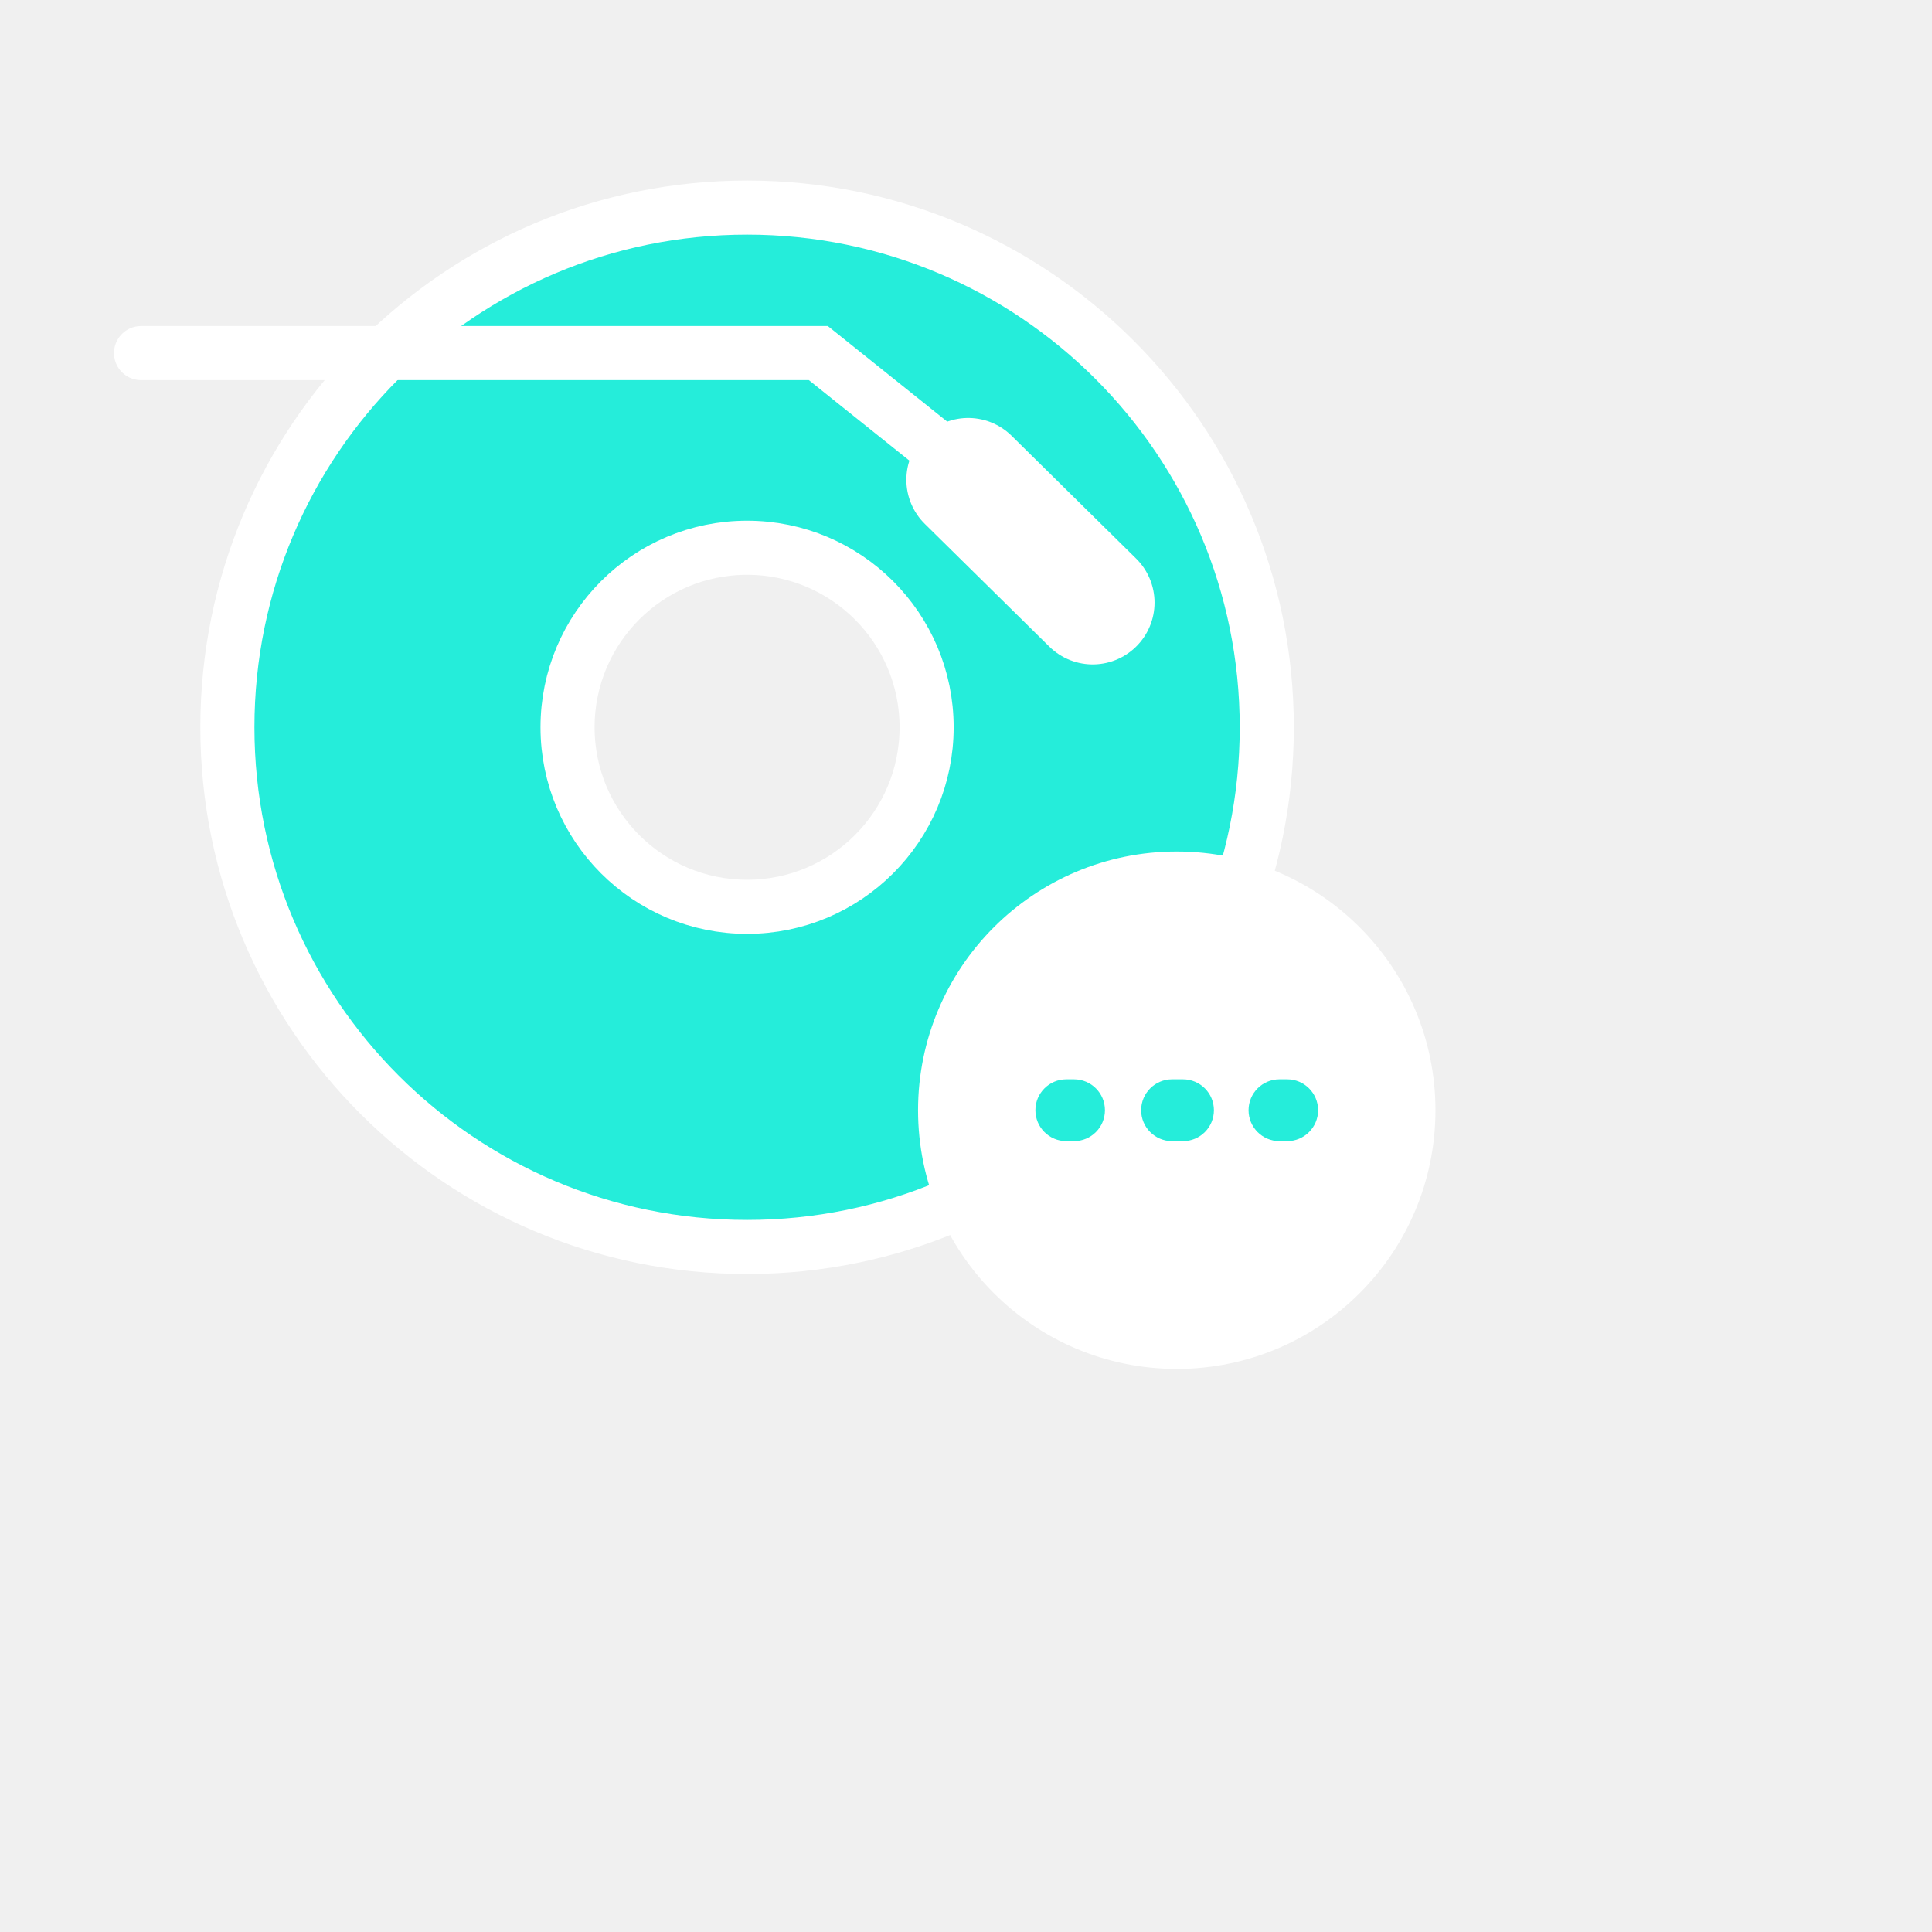
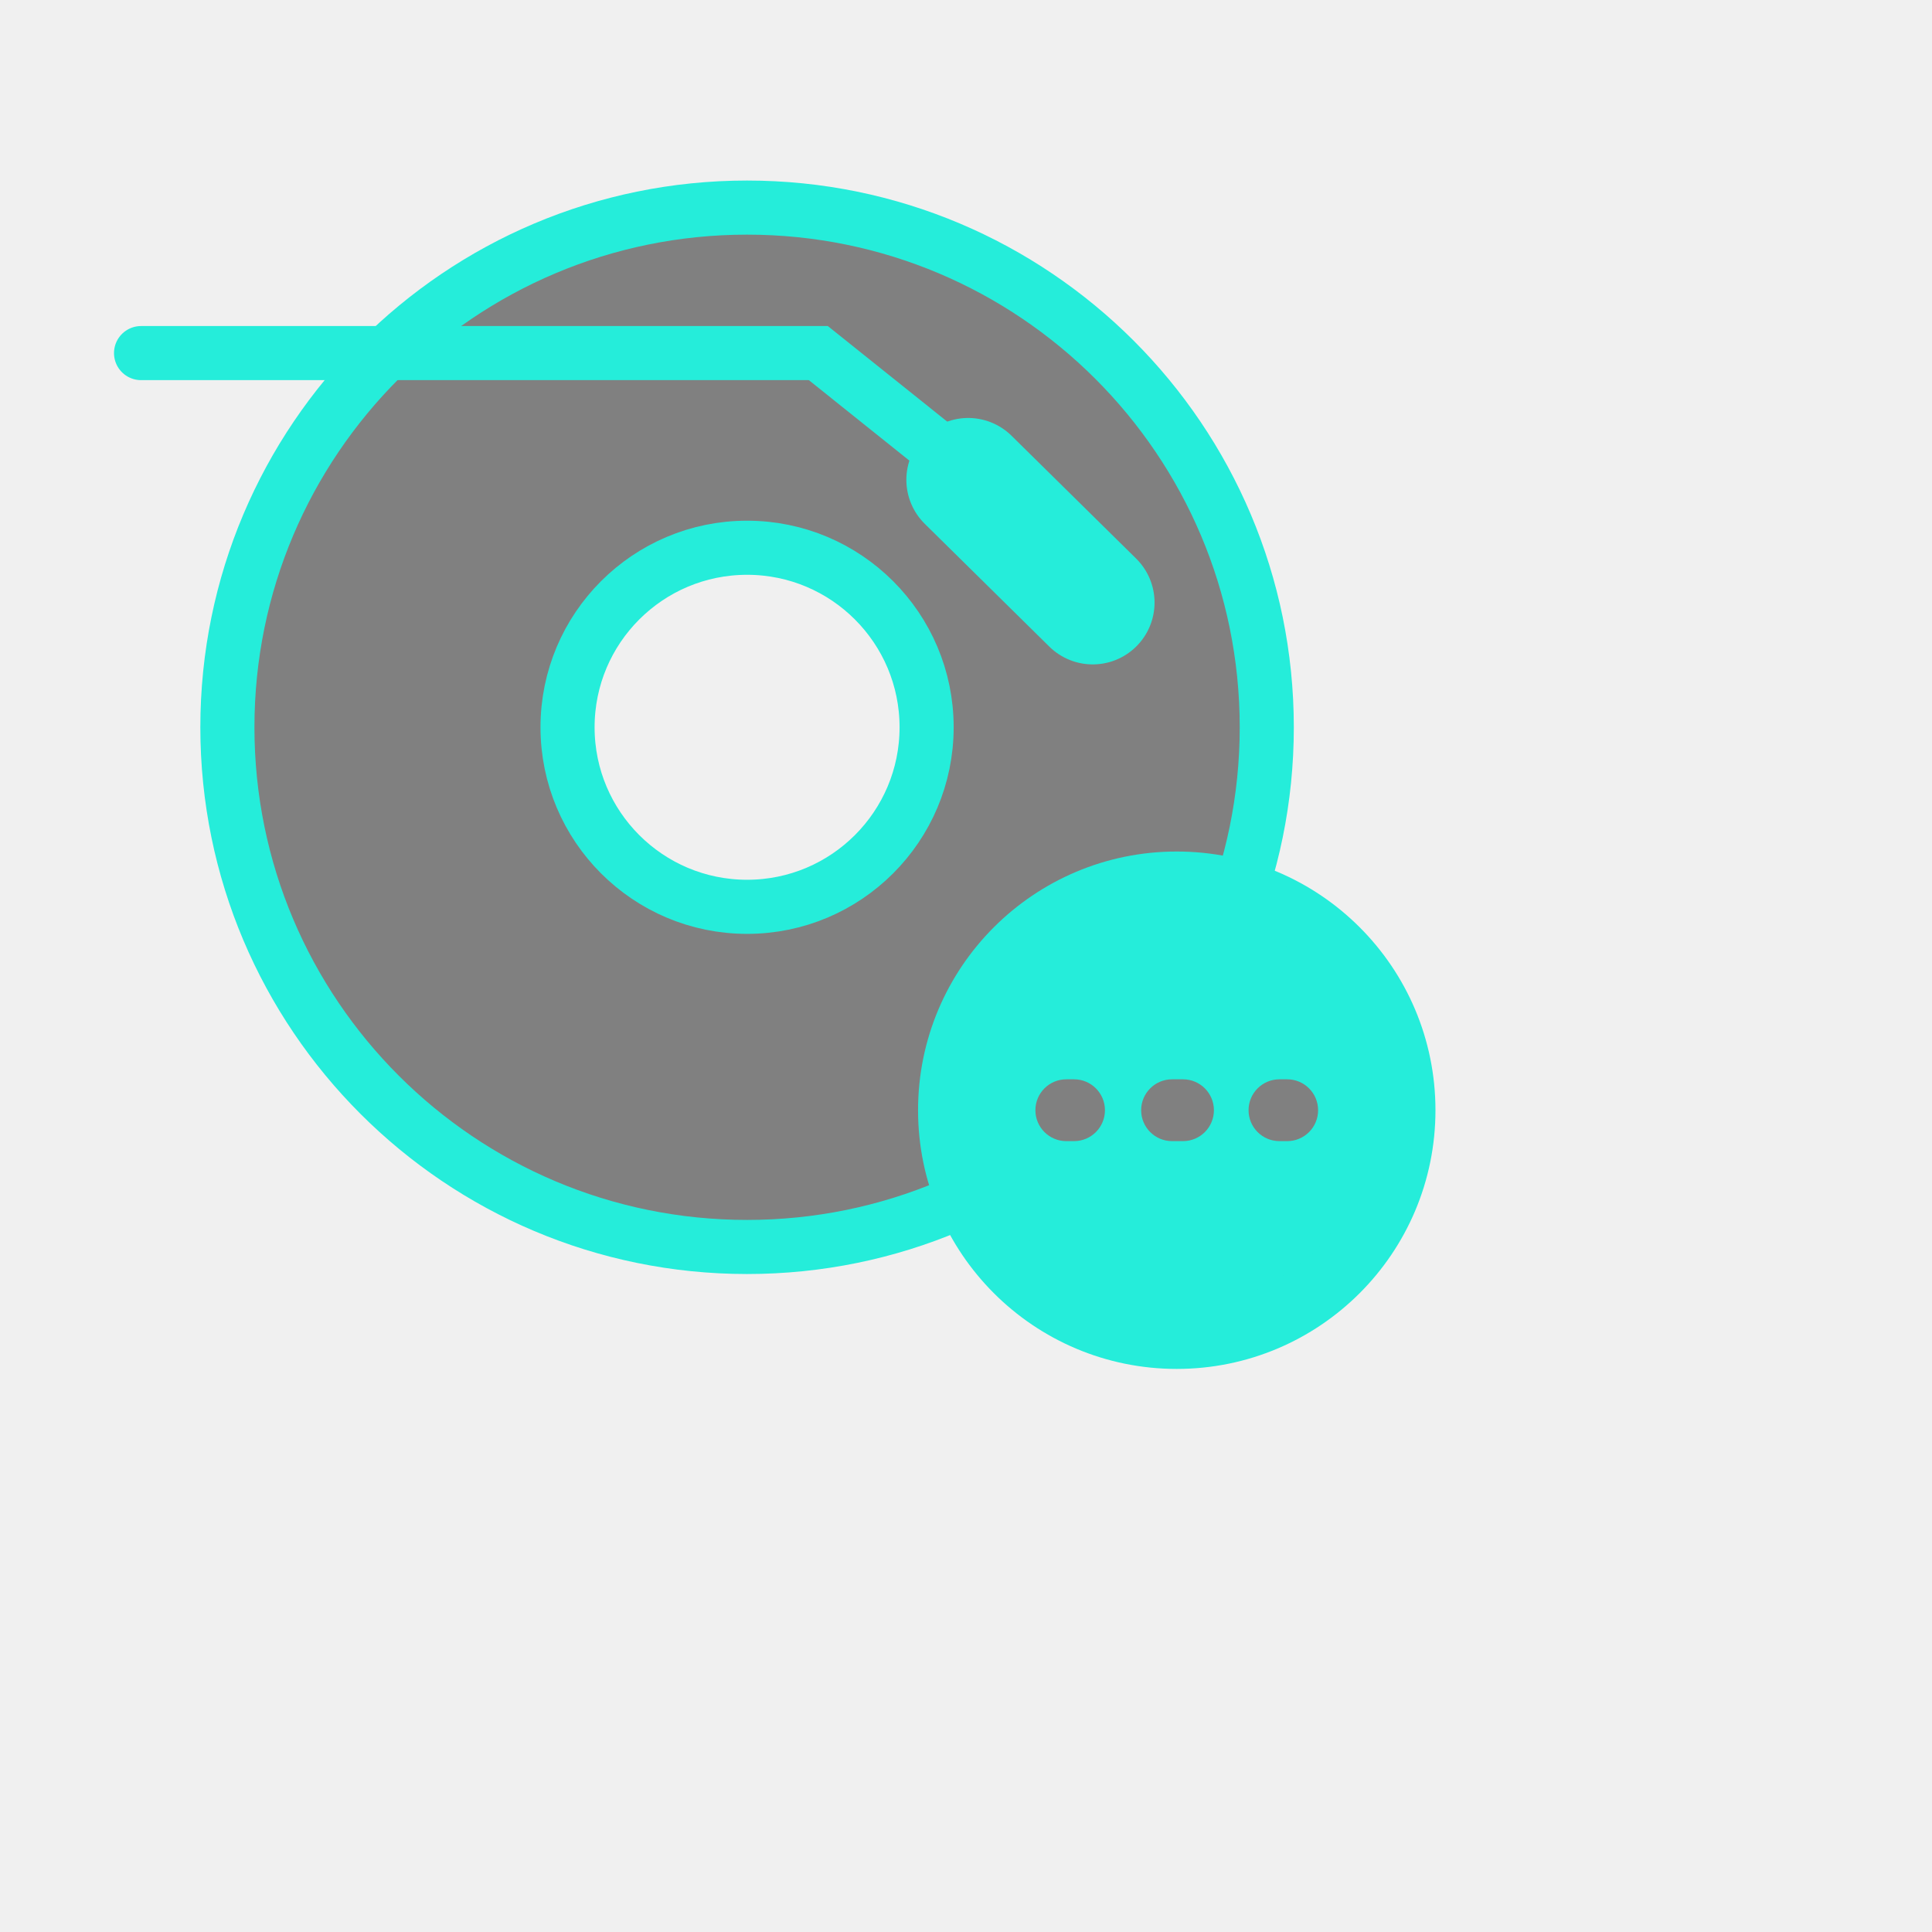
<svg xmlns="http://www.w3.org/2000/svg" xml:space="preserve" viewBox="0 0 100 100" y="0" x="0" id="圖層_1" version="1.1" style="margin: initial; display: block; shape-rendering: auto;" preserveAspectRatio="xMidYMid" width="200" height="200">
  <g class="ldl-scale" style="transform-origin: 50% 50%; transform: rotate(0deg) scale(0.8, 0.8);">
    <g class="ldl-ani">
      <g class="ldl-layer">
        <g class="ldl-ani">
          <g>
            <g class="ldl-layer">
              <g class="ldl-ani" style="opacity: 1; animation: 1.299s linear -0.742s infinite normal forwards running animate; transform-box: view-box; transform-origin: 50px 50px;">
-                 <path stroke-miterlimit="10" stroke-width="3.5" stroke="#333" fill="#666" d="M48.336 13.431c-18.57 0-33.624 15.054-33.624 33.624s15.054 33.624 33.624 33.624S81.96 65.625 81.96 47.055c-.001-18.57-15.055-33.624-33.624-33.624zm0 45.24c-6.415 0-11.616-5.201-11.616-11.616 0-6.416 5.201-11.616 11.616-11.616s11.616 5.201 11.616 11.616-5.201 11.616-11.616 11.616z" style="stroke-width: 3.5; fill: rgb(37, 237, 218); stroke: rgb(255, 255, 255);" />
+                 <path stroke-miterlimit="10" stroke-width="3.5" stroke="#333" fill="#666" d="M48.336 13.431c-18.57 0-33.624 15.054-33.624 33.624s15.054 33.624 33.624 33.624S81.96 65.625 81.96 47.055c-.001-18.57-15.055-33.624-33.624-33.624zm0 45.24c-6.415 0-11.616-5.201-11.616-11.616 0-6.416 5.201-11.616 11.616-11.616s11.616 5.201 11.616 11.616-5.201 11.616-11.616 11.616z" style="stroke-width: 3.5; fill: grey; stroke: rgb(37, 237, 218);" />
              </g>
            </g>
            <g class="ldl-layer">
              <g class="ldl-ani" style="opacity: 1; animation: 1.299s linear -0.835s infinite normal forwards running animate; transform-box: view-box; transform-origin: 50px 50px;">
-                 <path d="M62.641 31.043l8.058 7.944" stroke-miterlimit="10" stroke-linecap="round" stroke-width="8" stroke="#333" fill="none" style="stroke-width: 8; stroke: rgb(255, 255, 255);" />
+                 <path d="M62.641 31.043l8.058 7.944" stroke-miterlimit="10" stroke-linecap="round" stroke-width="8" stroke="#333" fill="none" style="stroke-width: 8; stroke: rgb(37, 237, 218);" />
              </g>
            </g>
            <g class="ldl-layer">
              <g class="ldl-ani" style="opacity: 1; animation: 1.299s linear -0.928s infinite normal forwards running animate; transform-box: view-box; transform-origin: 50px 50px;">
-                 <path d="M9.126 22.845h43.82l7.338 5.874" stroke-miterlimit="10" stroke-linecap="round" stroke-width="3.5" stroke="#333" fill="none" style="stroke-width: 3.5; stroke: rgb(255, 255, 255);" />
+                 <path d="M9.126 22.845h43.82l7.338 5.874" stroke-miterlimit="10" stroke-linecap="round" stroke-width="3.5" stroke="#333" fill="none" style="stroke-width: 3.5; stroke: rgb(37, 237, 218);" />
              </g>
            </g>
          </g>
        </g>
      </g>
      <g class="ldl-layer">
        <g class="ldl-ani">
          <g>
            <g class="ldl-layer">
              <g class="ldl-ani" style="opacity: 1; animation: 1.299s linear -1.02s infinite normal forwards running animate; transform-box: view-box; transform-origin: 50px 50px;">
-                 <circle stroke-miterlimit="10" stroke-width="4" stroke="#333" fill="#fff" r="14.738" cy="71.831" cx="76.136" style="stroke-width: 4; fill: rgb(255, 255, 255); stroke: rgb(255, 255, 255);" />
+                 <circle stroke-miterlimit="10" stroke-width="4" stroke="#333" fill="#fff" r="14.738" cy="71.831" cx="76.136" style="stroke-width: 4; fill: rgb(37, 237, 218); stroke: rgb(37, 237, 218);" />
              </g>
            </g>
            <g class="ldl-layer">
              <g class="ldl-ani">
                <g>
                  <g class="ldl-layer">
                    <g class="ldl-ani" style="opacity: 1; animation: 1.299s linear -1.113s infinite normal forwards running animate; transform-box: view-box; transform-origin: 50px 50px;">
-                       <path fill="#666" d="M69.49 73.831h-.5a2 2 0 0 1 0-4h.5a2 2 0 0 1 0 4z" style="stroke-width: 1; fill: rgb(37, 237, 218);" />
+                       <path fill="#666" d="M69.49 73.831h-.5a2 2 0 0 1 0-4h.5a2 2 0 0 1 0 4z" style="stroke-width: 1; fill: grey;" />
                    </g>
                  </g>
                </g>
              </g>
            </g>
            <g class="ldl-layer">
              <g class="ldl-ani">
                <g>
                  <g class="ldl-layer">
                    <g class="ldl-ani" style="opacity: 1; animation: 1.299s linear -1.206s infinite normal forwards running animate; transform-box: view-box; transform-origin: 50px 50px;">
-                       <path fill="#666" d="M76.54 73.831h-.708a2 2 0 0 1 0-4h.708a2 2 0 0 1 0 4z" style="stroke-width: 1; fill: rgb(37, 237, 218);" />
+                       <path fill="#666" d="M76.54 73.831h-.708a2 2 0 0 1 0-4h.708a2 2 0 0 1 0 4z" style="stroke-width: 1; fill: grey;" />
                    </g>
                  </g>
                </g>
              </g>
            </g>
            <g class="ldl-layer">
              <g class="ldl-ani">
                <g>
                  <g class="ldl-layer">
                    <g class="ldl-ani" style="opacity: 1; animation: 1.299s linear -1.299s infinite normal forwards running animate; transform-box: view-box; transform-origin: 50px 50px;">
-                       <path fill="#666" d="M83.281 73.831h-.5a2 2 0 0 1 0-4h.5a2 2 0 0 1 0 4z" style="stroke-width: 1; fill: rgb(37, 237, 218);" />
+                       <path fill="#666" d="M83.281 73.831h-.5a2 2 0 0 1 0-4h.5a2 2 0 0 1 0 4z" style="stroke-width: 1; fill: grey;" />
                    </g>
                  </g>
                </g>
              </g>
            </g>
          </g>
        </g>
      </g>
    </g>
  </g>
  <style type="text/css">@keyframes animate { 0.00% {animation-timing-function: cubic-bezier(0.33,0.00,0.67,0.00);transform: translate(0.00px,0.00px) rotate(0.00deg) scale(1.00, 1.00) skew(0deg, 0.00deg) ;opacity: 1.00;}48.00% {transform: translate(0.00px,0.00px) rotate(0.00deg) ;opacity: 1.00;}50.00% {animation-timing-function: cubic-bezier(0.33,0.00,0.67,0.00);transform: translate(0.00px,0.00px) rotate(0.00deg) ;opacity: 0.00;}100.00% {animation-timing-function: cubic-bezier(0.33,0.00,0.67,0.00);transform: translate(0.00px,0.00px) rotate(0.00deg) ;opacity: 0.00;} }</style>
</svg>
